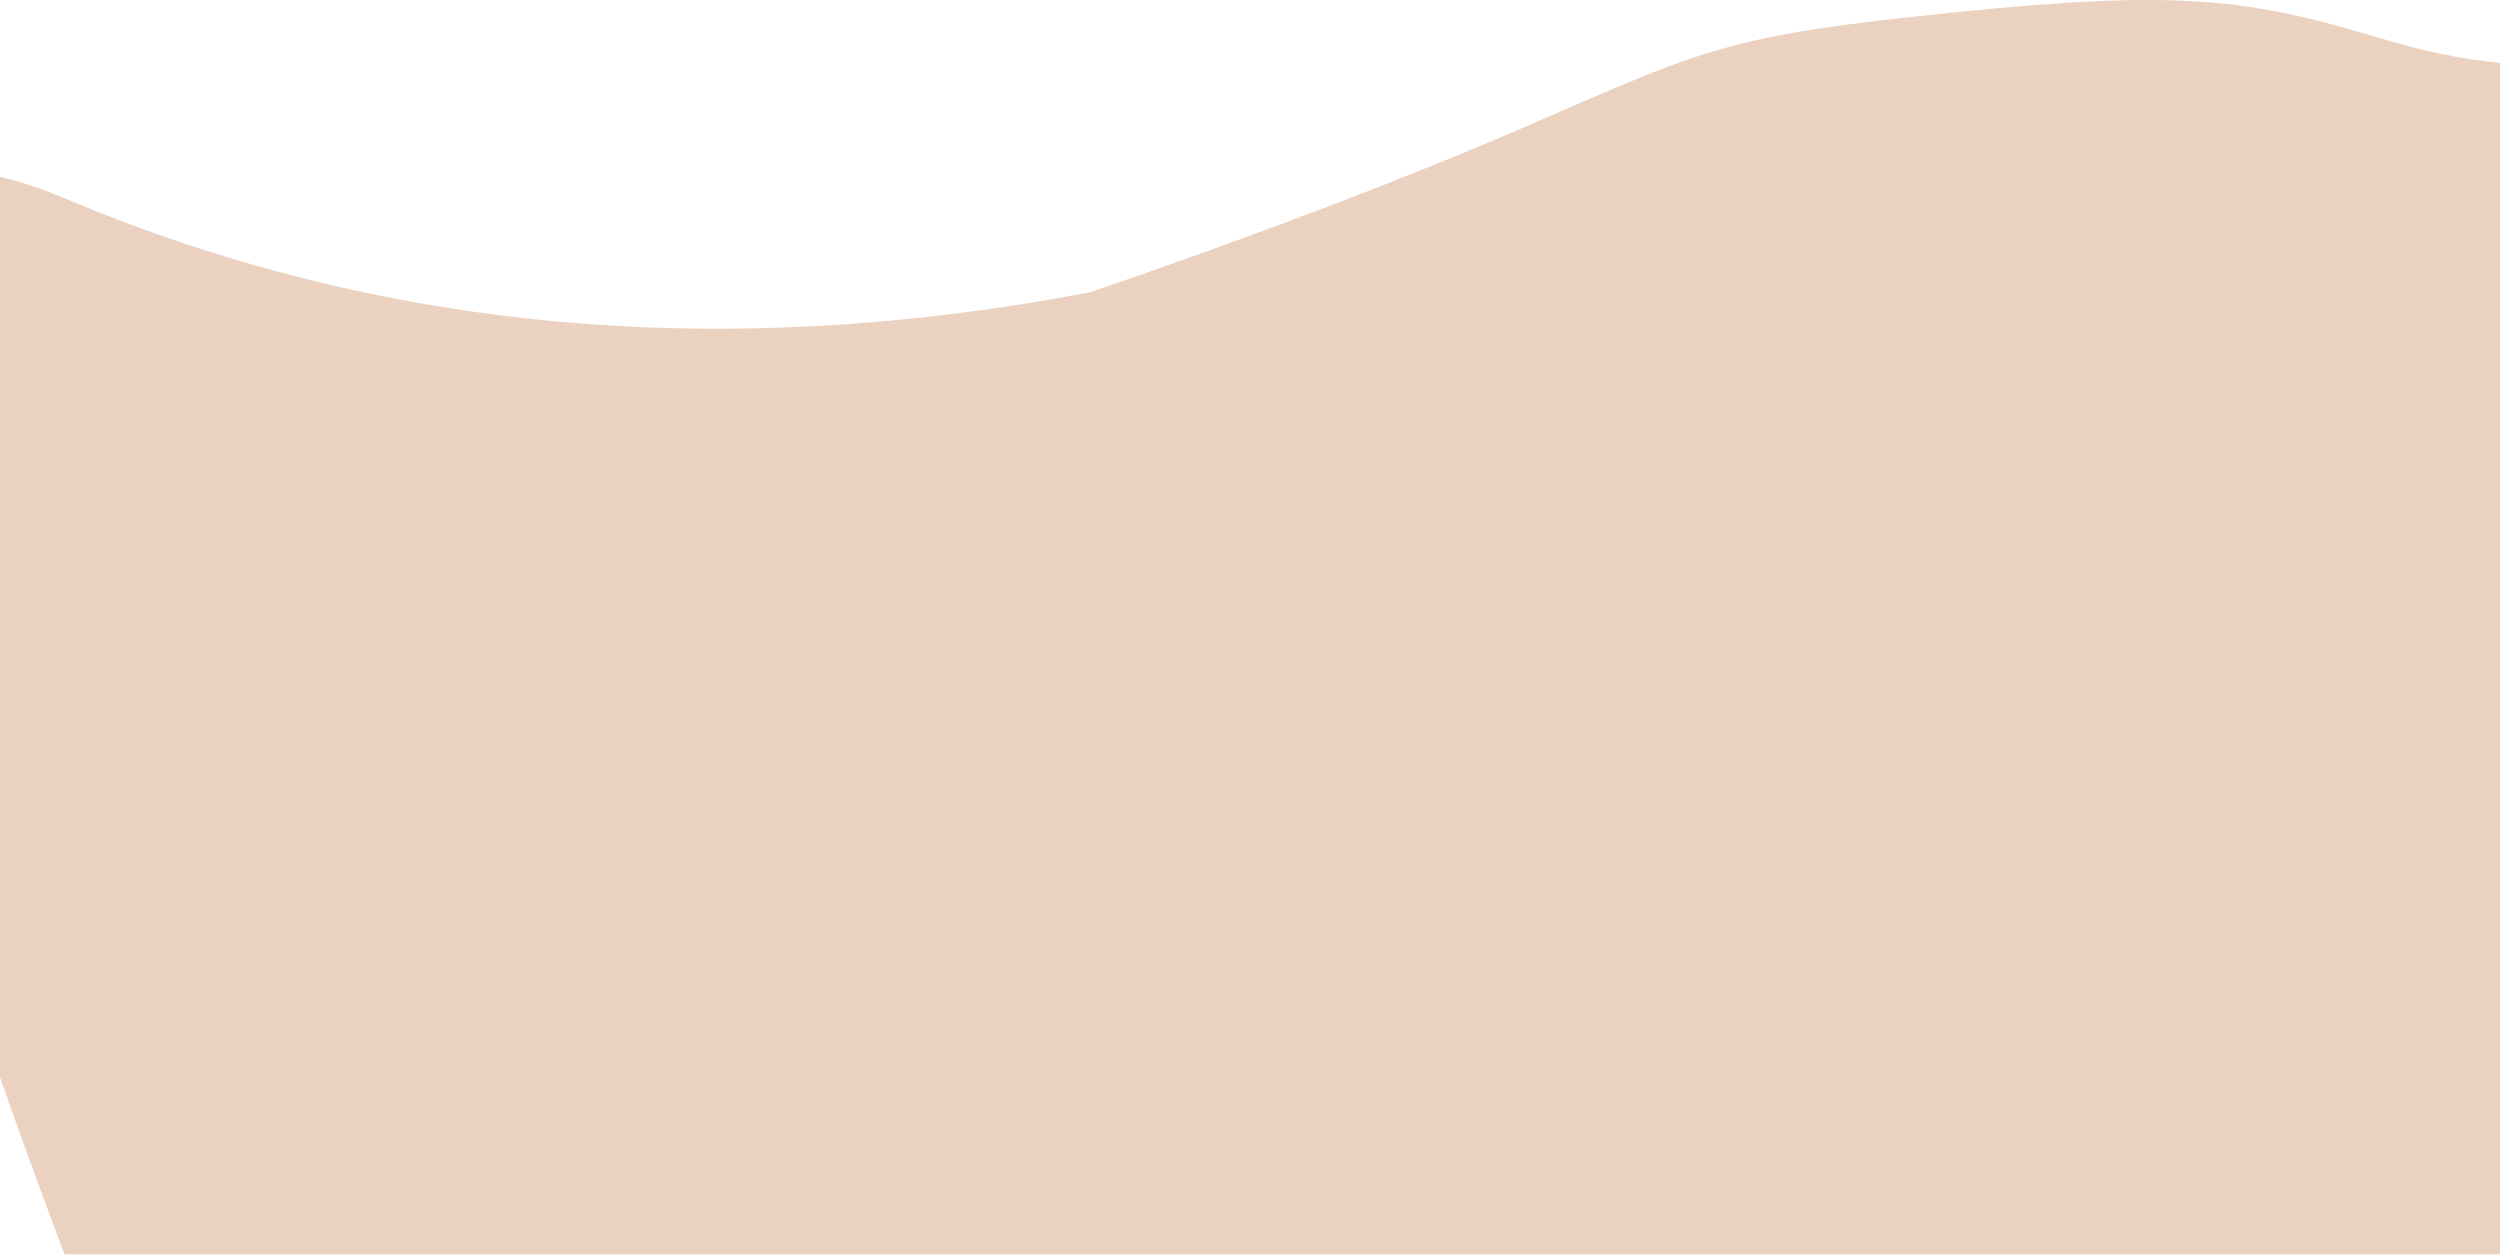
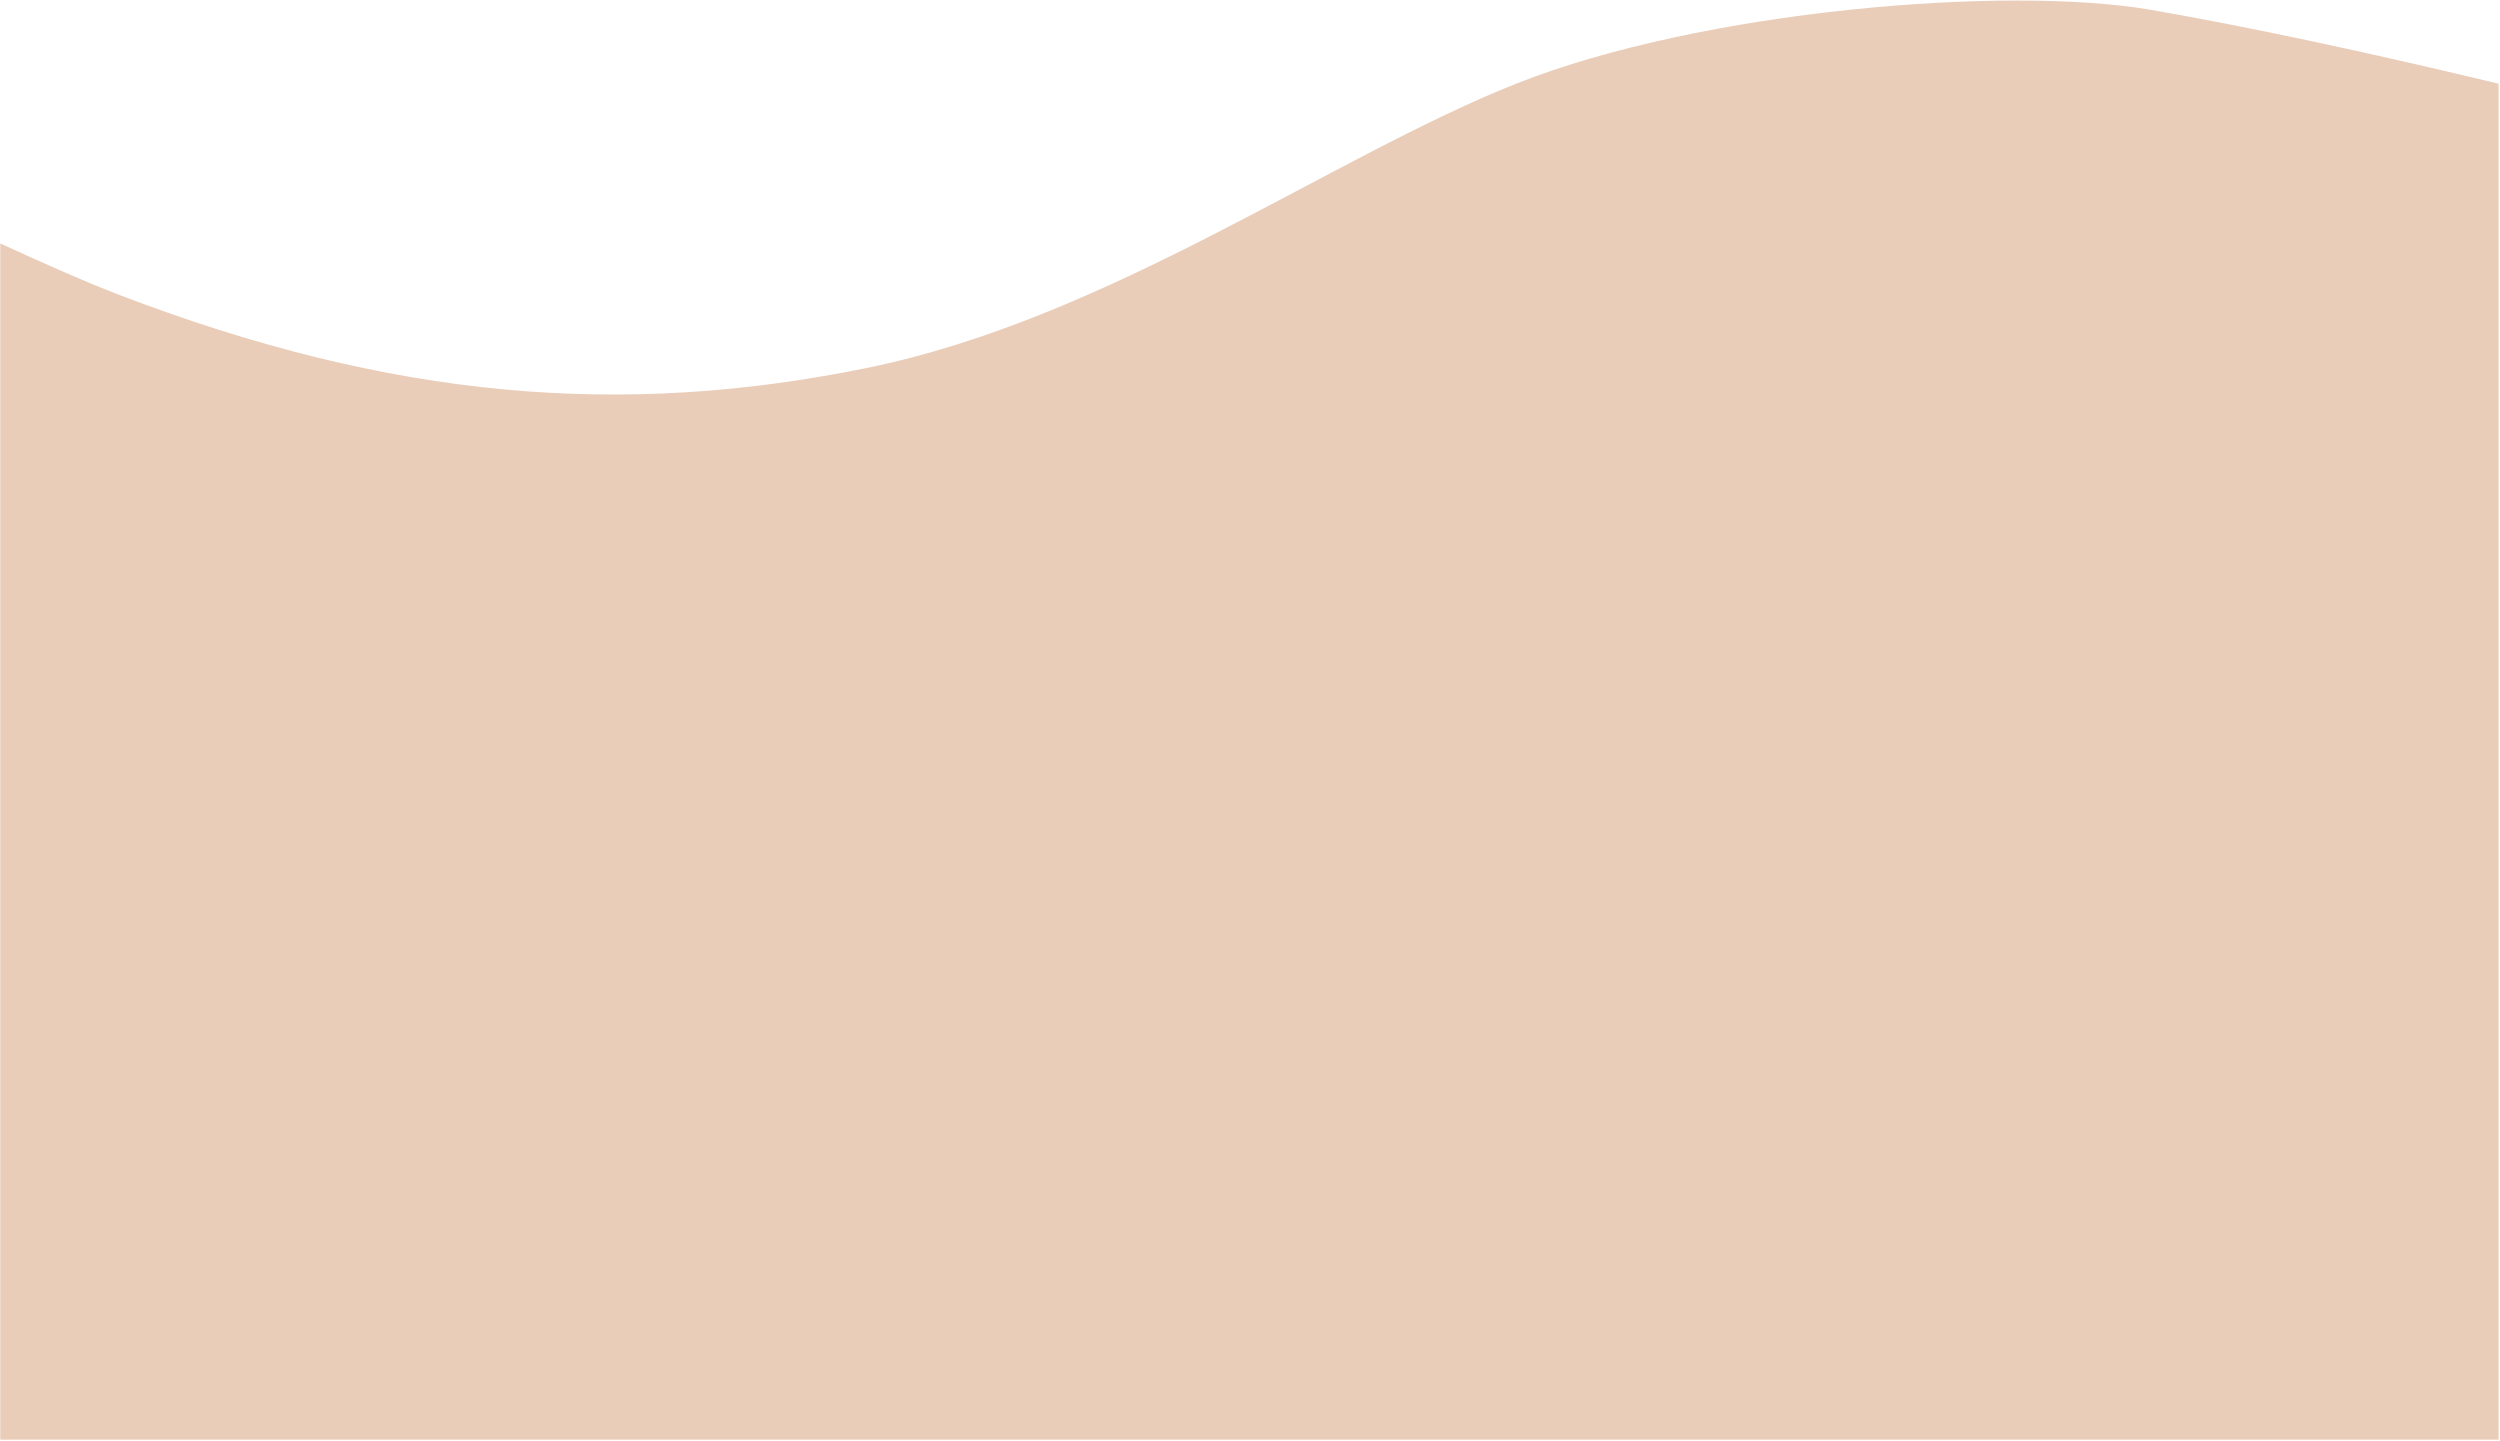
- <svg xmlns="http://www.w3.org/2000/svg" width="1440px" height="723px" viewBox="0 0 1440 723" version="1.1">
-   <g id="Page-1" stroke="none" stroke-width="1" fill="none" fill-rule="evenodd" opacity="0.453">
-     <g id="Desktop-HD" transform="translate(0, -550)" fill="#D29A72" fill-rule="nonzero">
-       <path d="M37.136,664.189 C218.651,740.814 415.686,758.849 628.239,718.293 C727.986,683.967 812.259,651.847 881.06,621.931 C984.261,577.059 996.099,570.384 1125.333,557.187 C1254.567,543.99 1294.682,549.005 1370.764,571.924 C1421.485,587.204 1461.959,590.881 1492.186,582.956 L1477.136,1272.469 L37.136,1272.469 C-144.379,790.324 -144.379,587.564 37.136,664.189 Z" id="Path-2" />
-     </g>
+ <svg xmlns="http://www.w3.org/2000/svg" width="1456px" height="839px" viewBox="0 0 1456 839" version="1.1">
+   <g id="Page-1" stroke="none" stroke-width="1" fill="none" fill-rule="evenodd" opacity="0.495">
+     <path d="M0.136,141.784 C29.751,155.366 52.077,165.055 67.114,170.851 C229.852,233.58 364.04,242.978 504.736,214.324 C645.432,185.669 774.738,91.731 883,48.746 C991.262,5.761 1169.293,-8.726 1252.824,5.761 C1308.512,15.42 1375.966,29.748 1455.186,48.746 L1455.186,838.469 L0.136,838.469 L0.136,141.784 Z" id="Path-2" fill="#D29A72" fill-rule="nonzero" />
  </g>
</svg>
